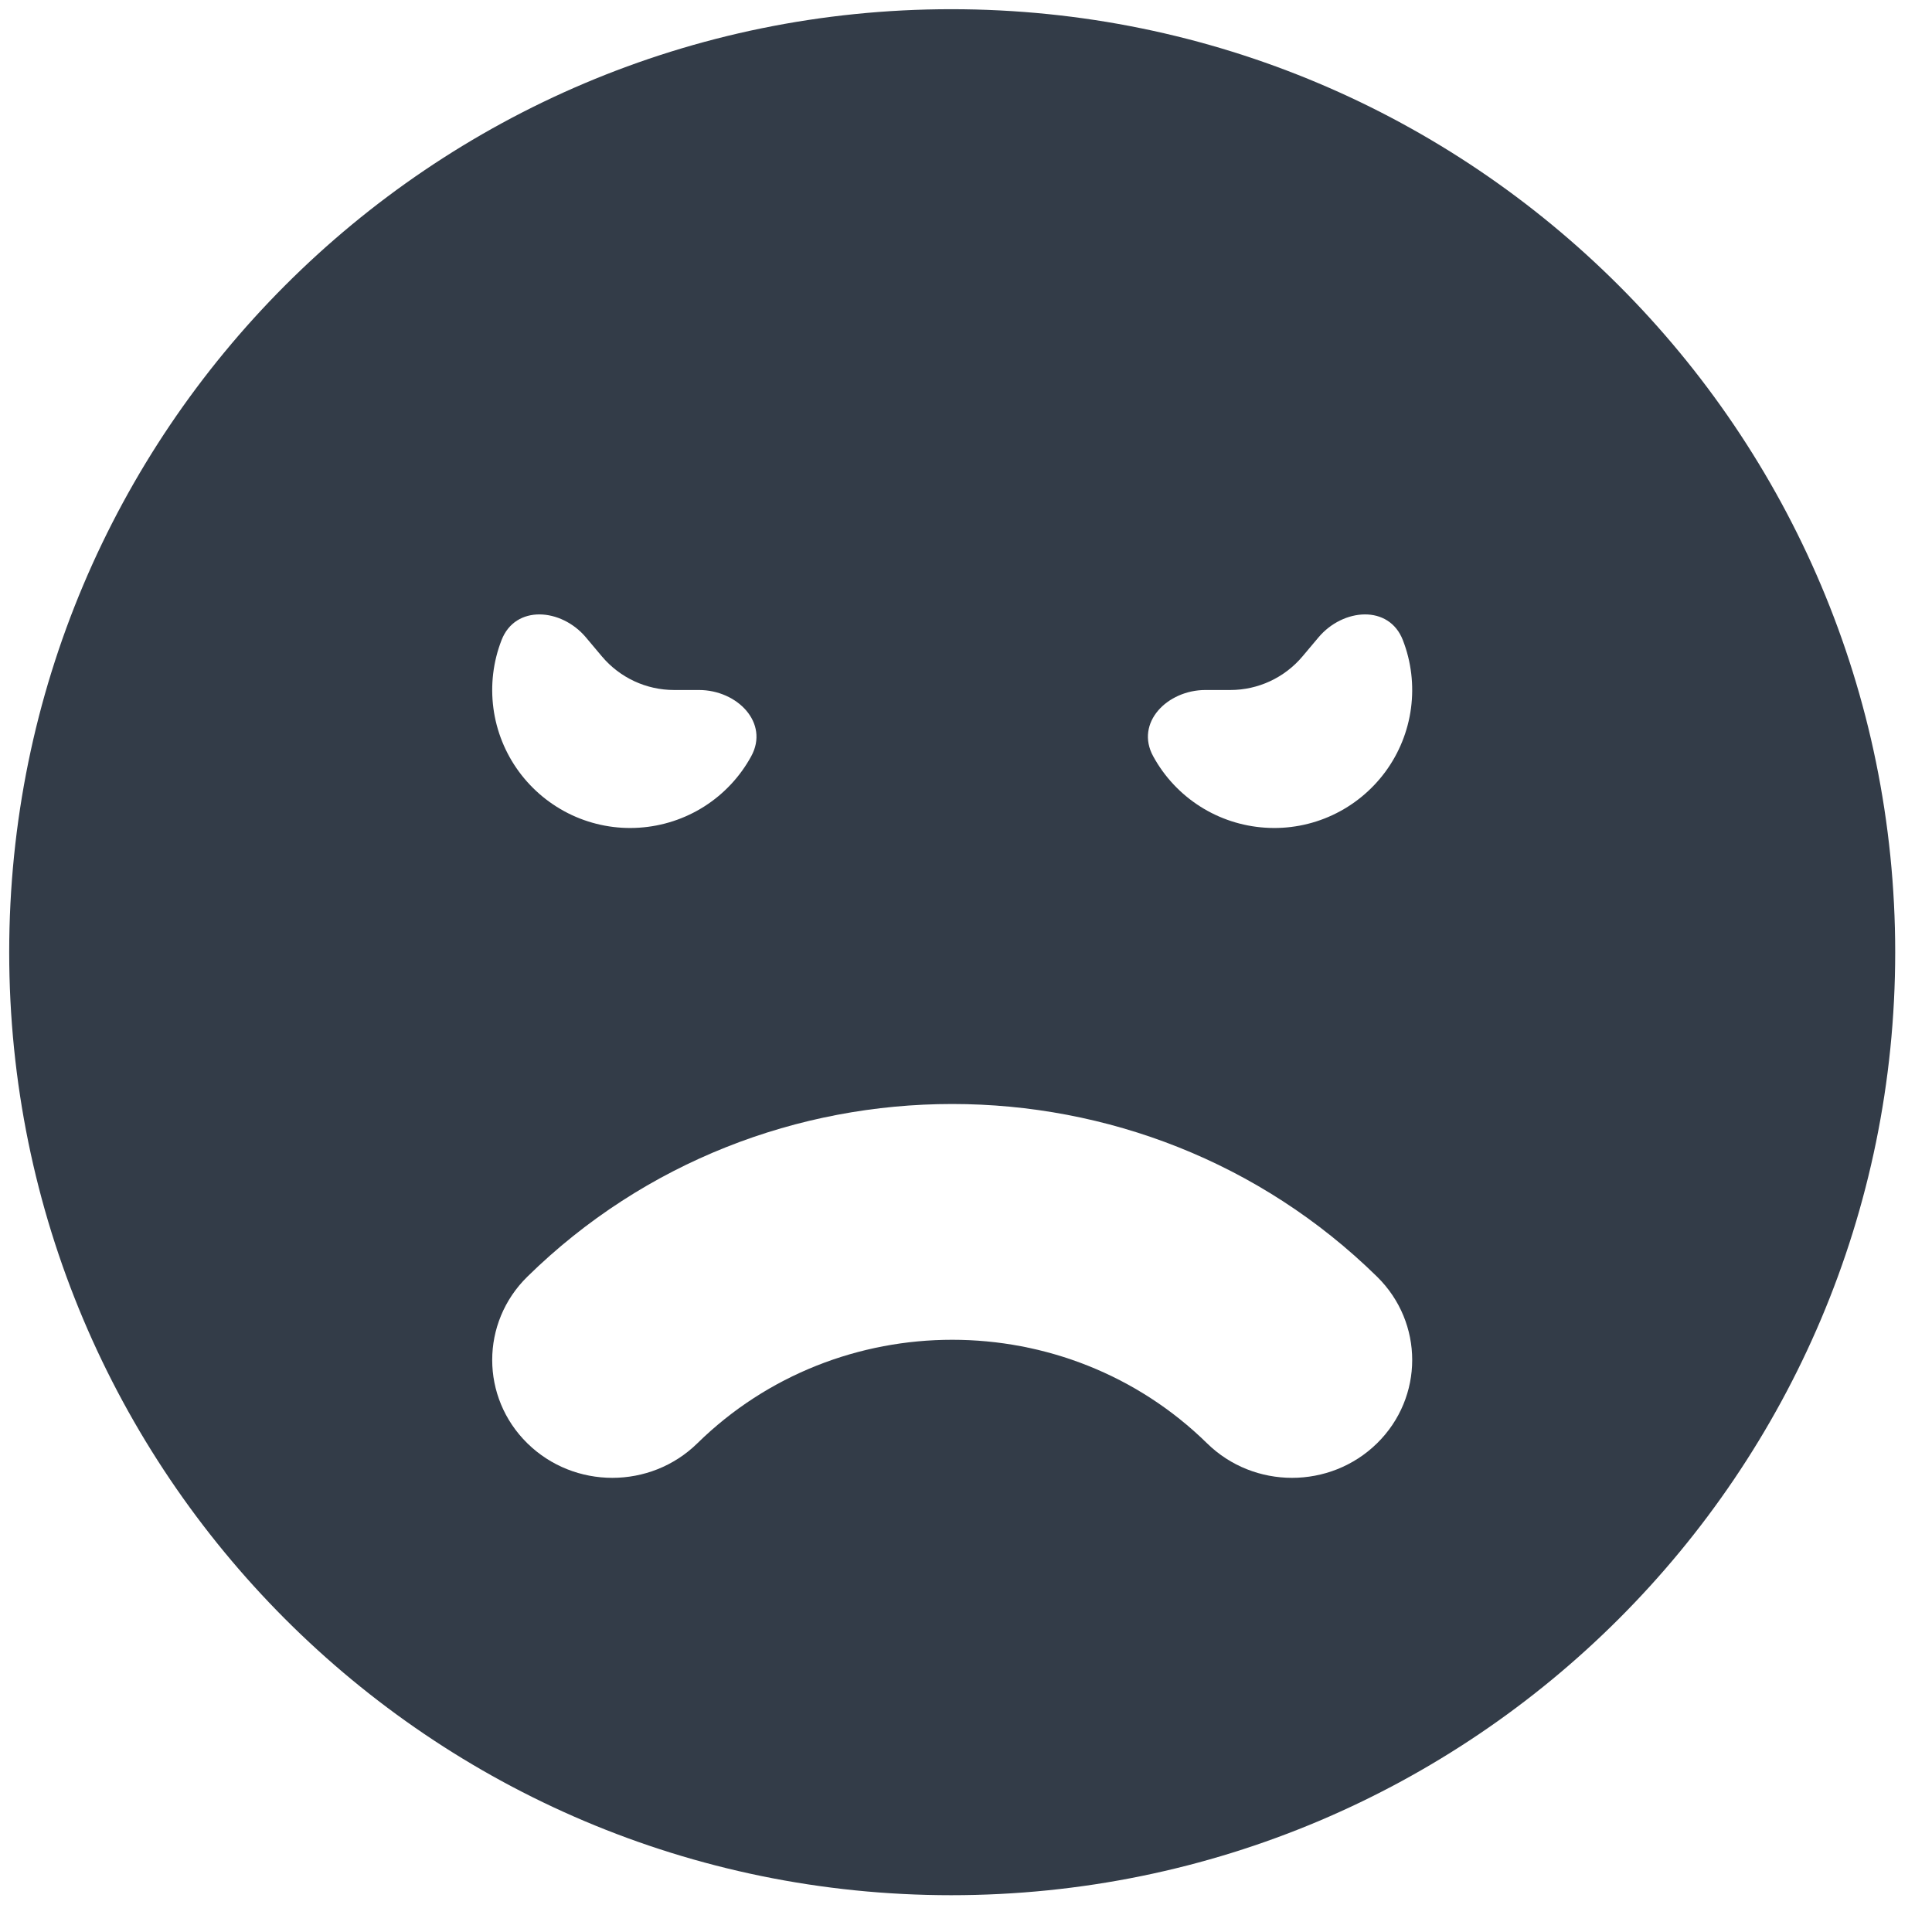
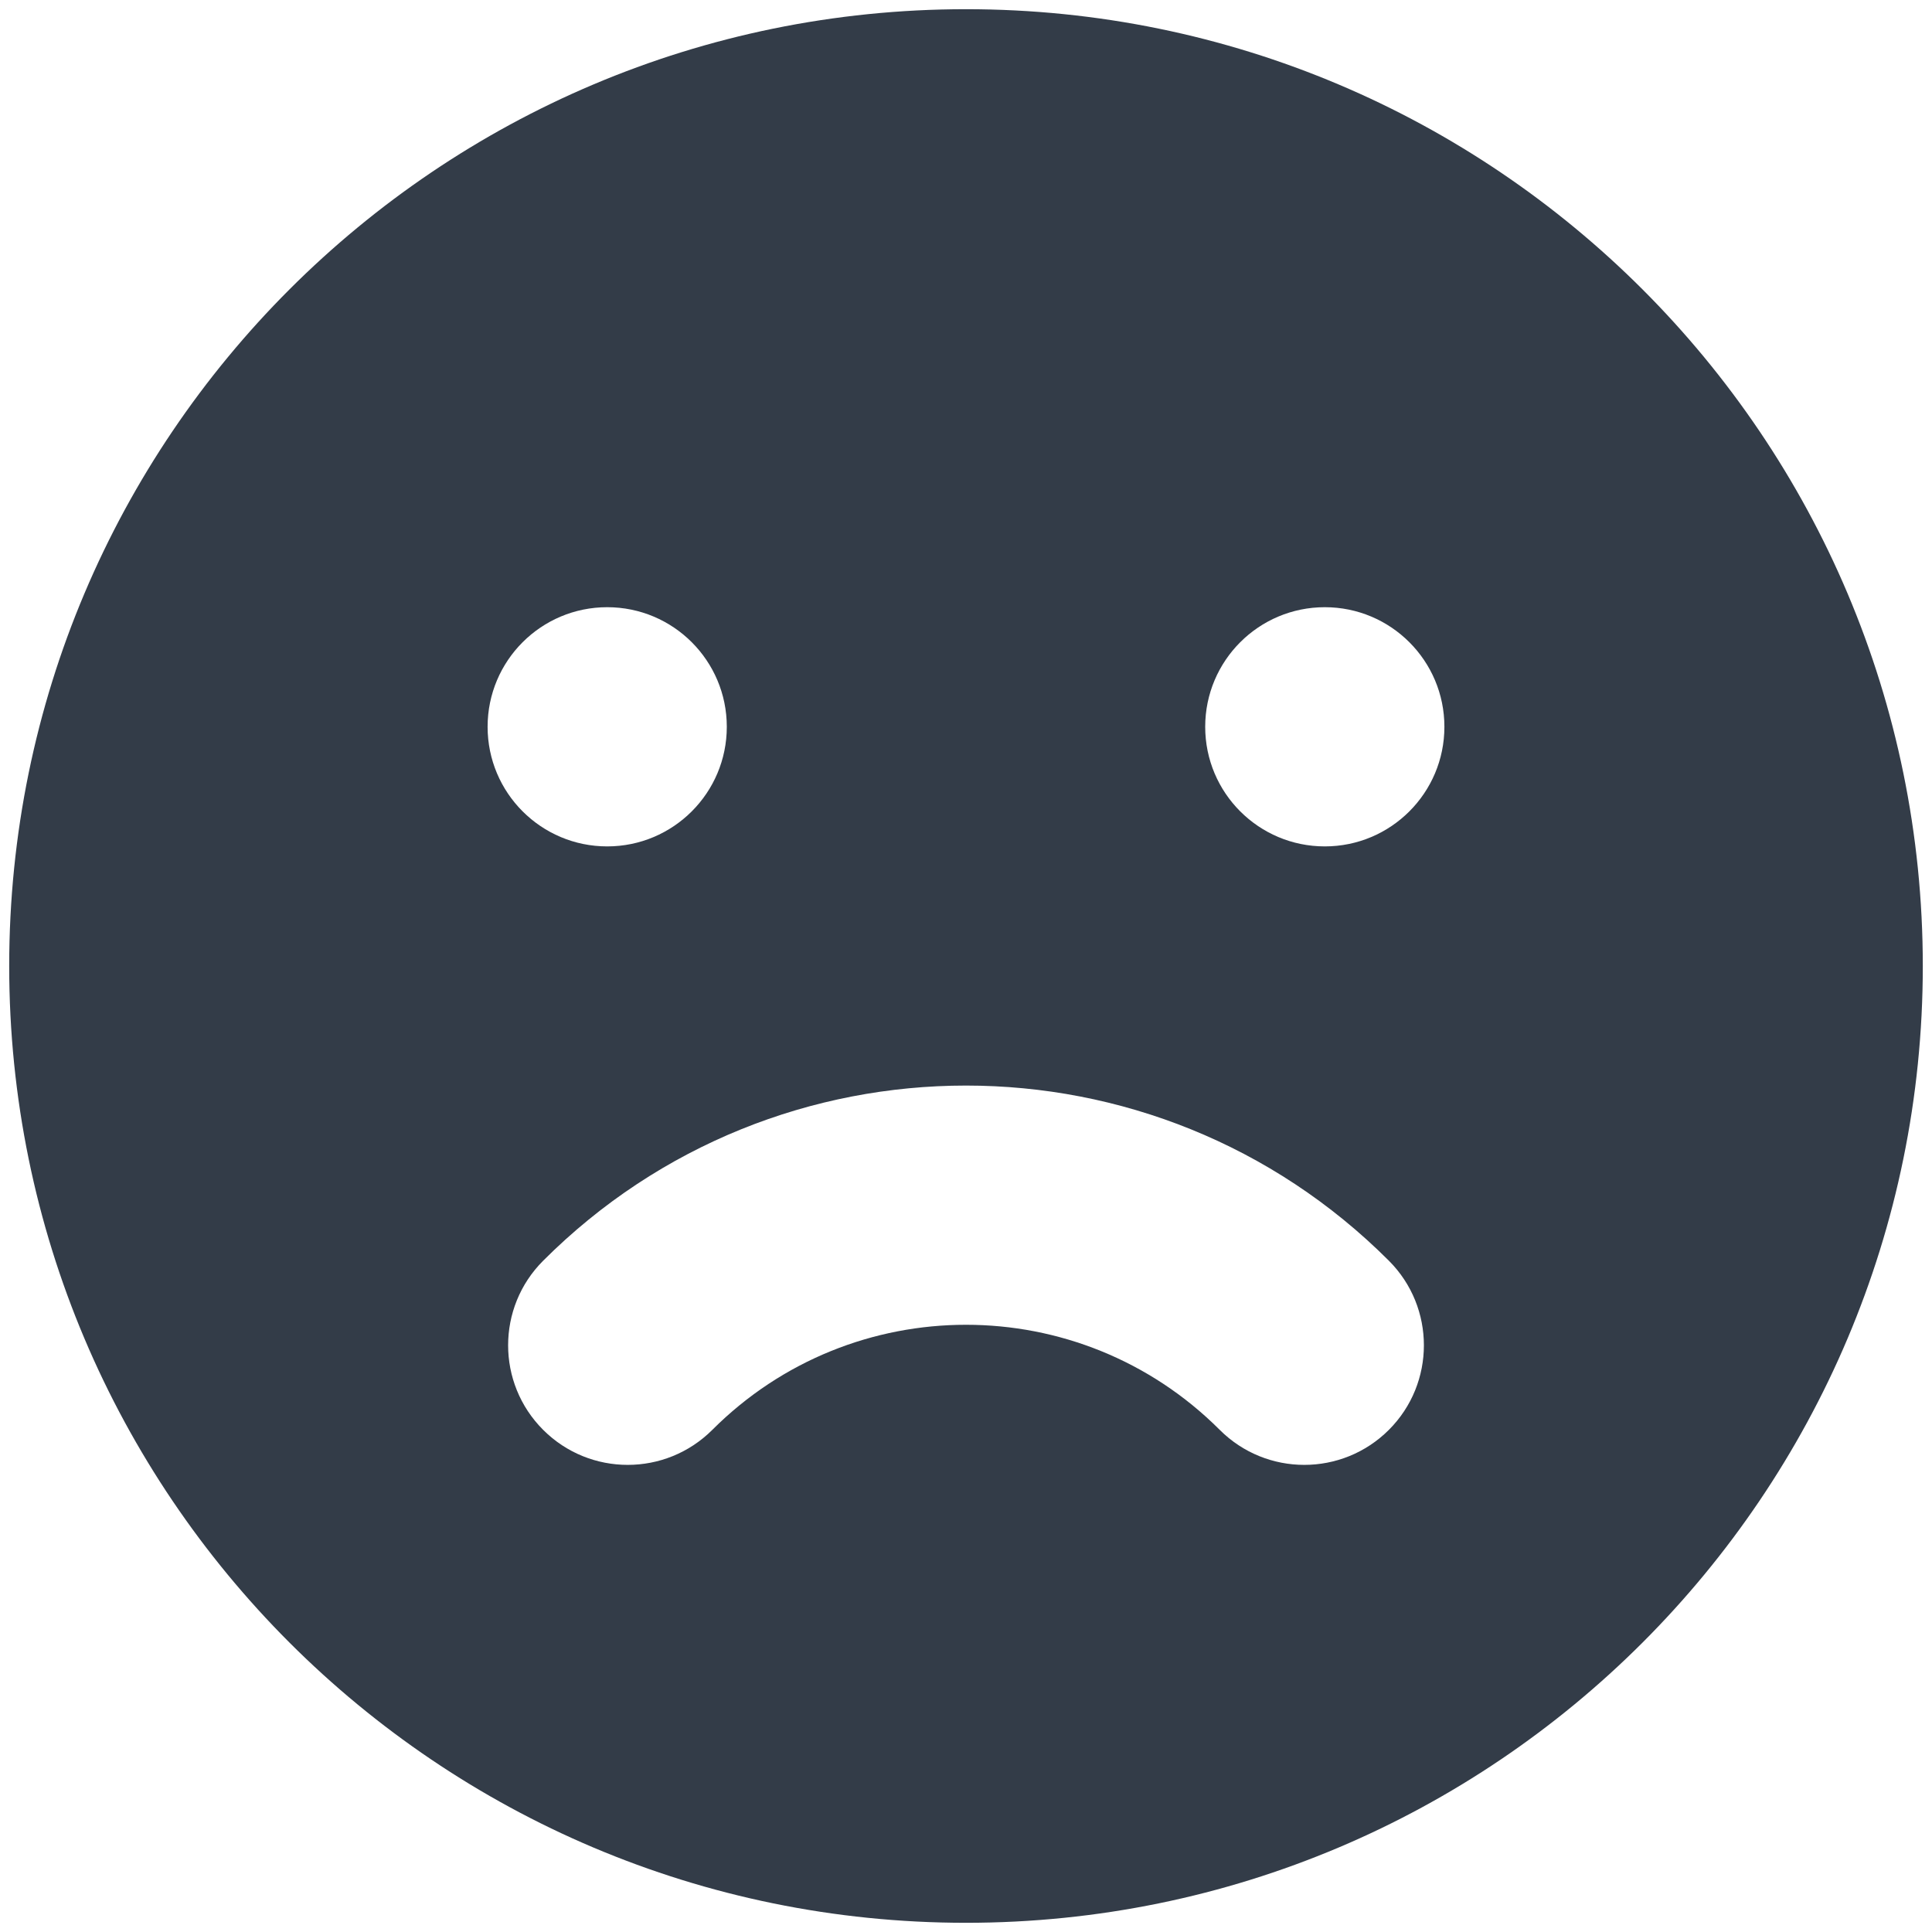
<svg xmlns="http://www.w3.org/2000/svg" width="42" height="42" viewBox="0 0 42 42" fill="none">
-   <path fill-rule="evenodd" clip-rule="evenodd" d="M0.2 20.7C0.2 9.384 9.363 0.2 20.679 0.2C32.016 0.2 41.2 9.384 41.2 20.7C41.2 32.016 32.016 41.2 20.679 41.2C9.363 41.2 0.2 32.016 0.2 20.7ZM11.465 27.753C10.445 28.753 10.445 30.376 11.465 31.377C12.485 32.377 14.139 32.377 15.159 31.377C18.219 28.375 23.181 28.375 26.241 31.377C27.261 32.377 28.915 32.377 29.935 31.377C30.955 30.376 30.955 28.753 29.935 27.753C24.835 22.749 16.565 22.749 11.465 27.753ZM15.195 15C16.026 15 16.73 15.714 16.33 16.442C16.088 16.885 15.738 17.259 15.313 17.53C14.888 17.801 14.401 17.96 13.898 17.993C13.395 18.027 12.891 17.933 12.434 17.72C11.977 17.507 11.581 17.182 11.282 16.776C10.984 16.37 10.792 15.895 10.726 15.395C10.66 14.895 10.72 14.386 10.903 13.916C11.203 13.141 12.202 13.22 12.737 13.856L13.086 14.271C13.476 14.733 14.049 15 14.653 15H15.195ZM25.07 16.442C24.67 15.714 25.374 15 26.205 15H26.747C27.351 15 27.924 14.733 28.314 14.271L28.663 13.856C29.198 13.22 30.197 13.141 30.497 13.916C30.68 14.386 30.74 14.895 30.674 15.395C30.608 15.895 30.416 16.37 30.118 16.776C29.819 17.182 29.423 17.507 28.966 17.72C28.509 17.933 28.005 18.027 27.502 17.993C26.999 17.96 26.512 17.801 26.087 17.53C25.662 17.259 25.312 16.885 25.07 16.442Z" fill="#333C48" />
+   <path fill-rule="evenodd" clip-rule="evenodd" d="M21 41.8C32.488 41.8 41.8 32.487 41.8 21C41.8 9.512 32.488 0.2 21 0.2C9.513 0.2 0.2 9.512 0.2 21C0.2 32.487 9.513 41.8 21 41.8ZM13.2 18.4C14.636 18.4 15.8 17.236 15.8 15.8C15.8 14.364 14.636 13.2 13.2 13.2C11.764 13.2 10.6 14.364 10.6 15.8C10.6 17.236 11.764 18.4 13.2 18.4ZM31.4 15.8C31.4 17.236 30.236 18.4 28.8 18.4C27.364 18.4 26.2 17.236 26.2 15.8C26.2 14.364 27.364 13.2 28.8 13.2C30.236 13.2 31.4 14.364 31.4 15.8ZM11.808 31.084C12.823 32.099 14.469 32.099 15.485 31.084C18.531 28.038 23.47 28.038 26.516 31.084C27.531 32.099 29.177 32.099 30.193 31.084C31.208 30.069 31.208 28.422 30.193 27.407C25.116 22.33 16.885 22.33 11.808 27.407C10.792 28.422 10.792 30.069 11.808 31.084Z" fill="#333C48" />
</svg>
